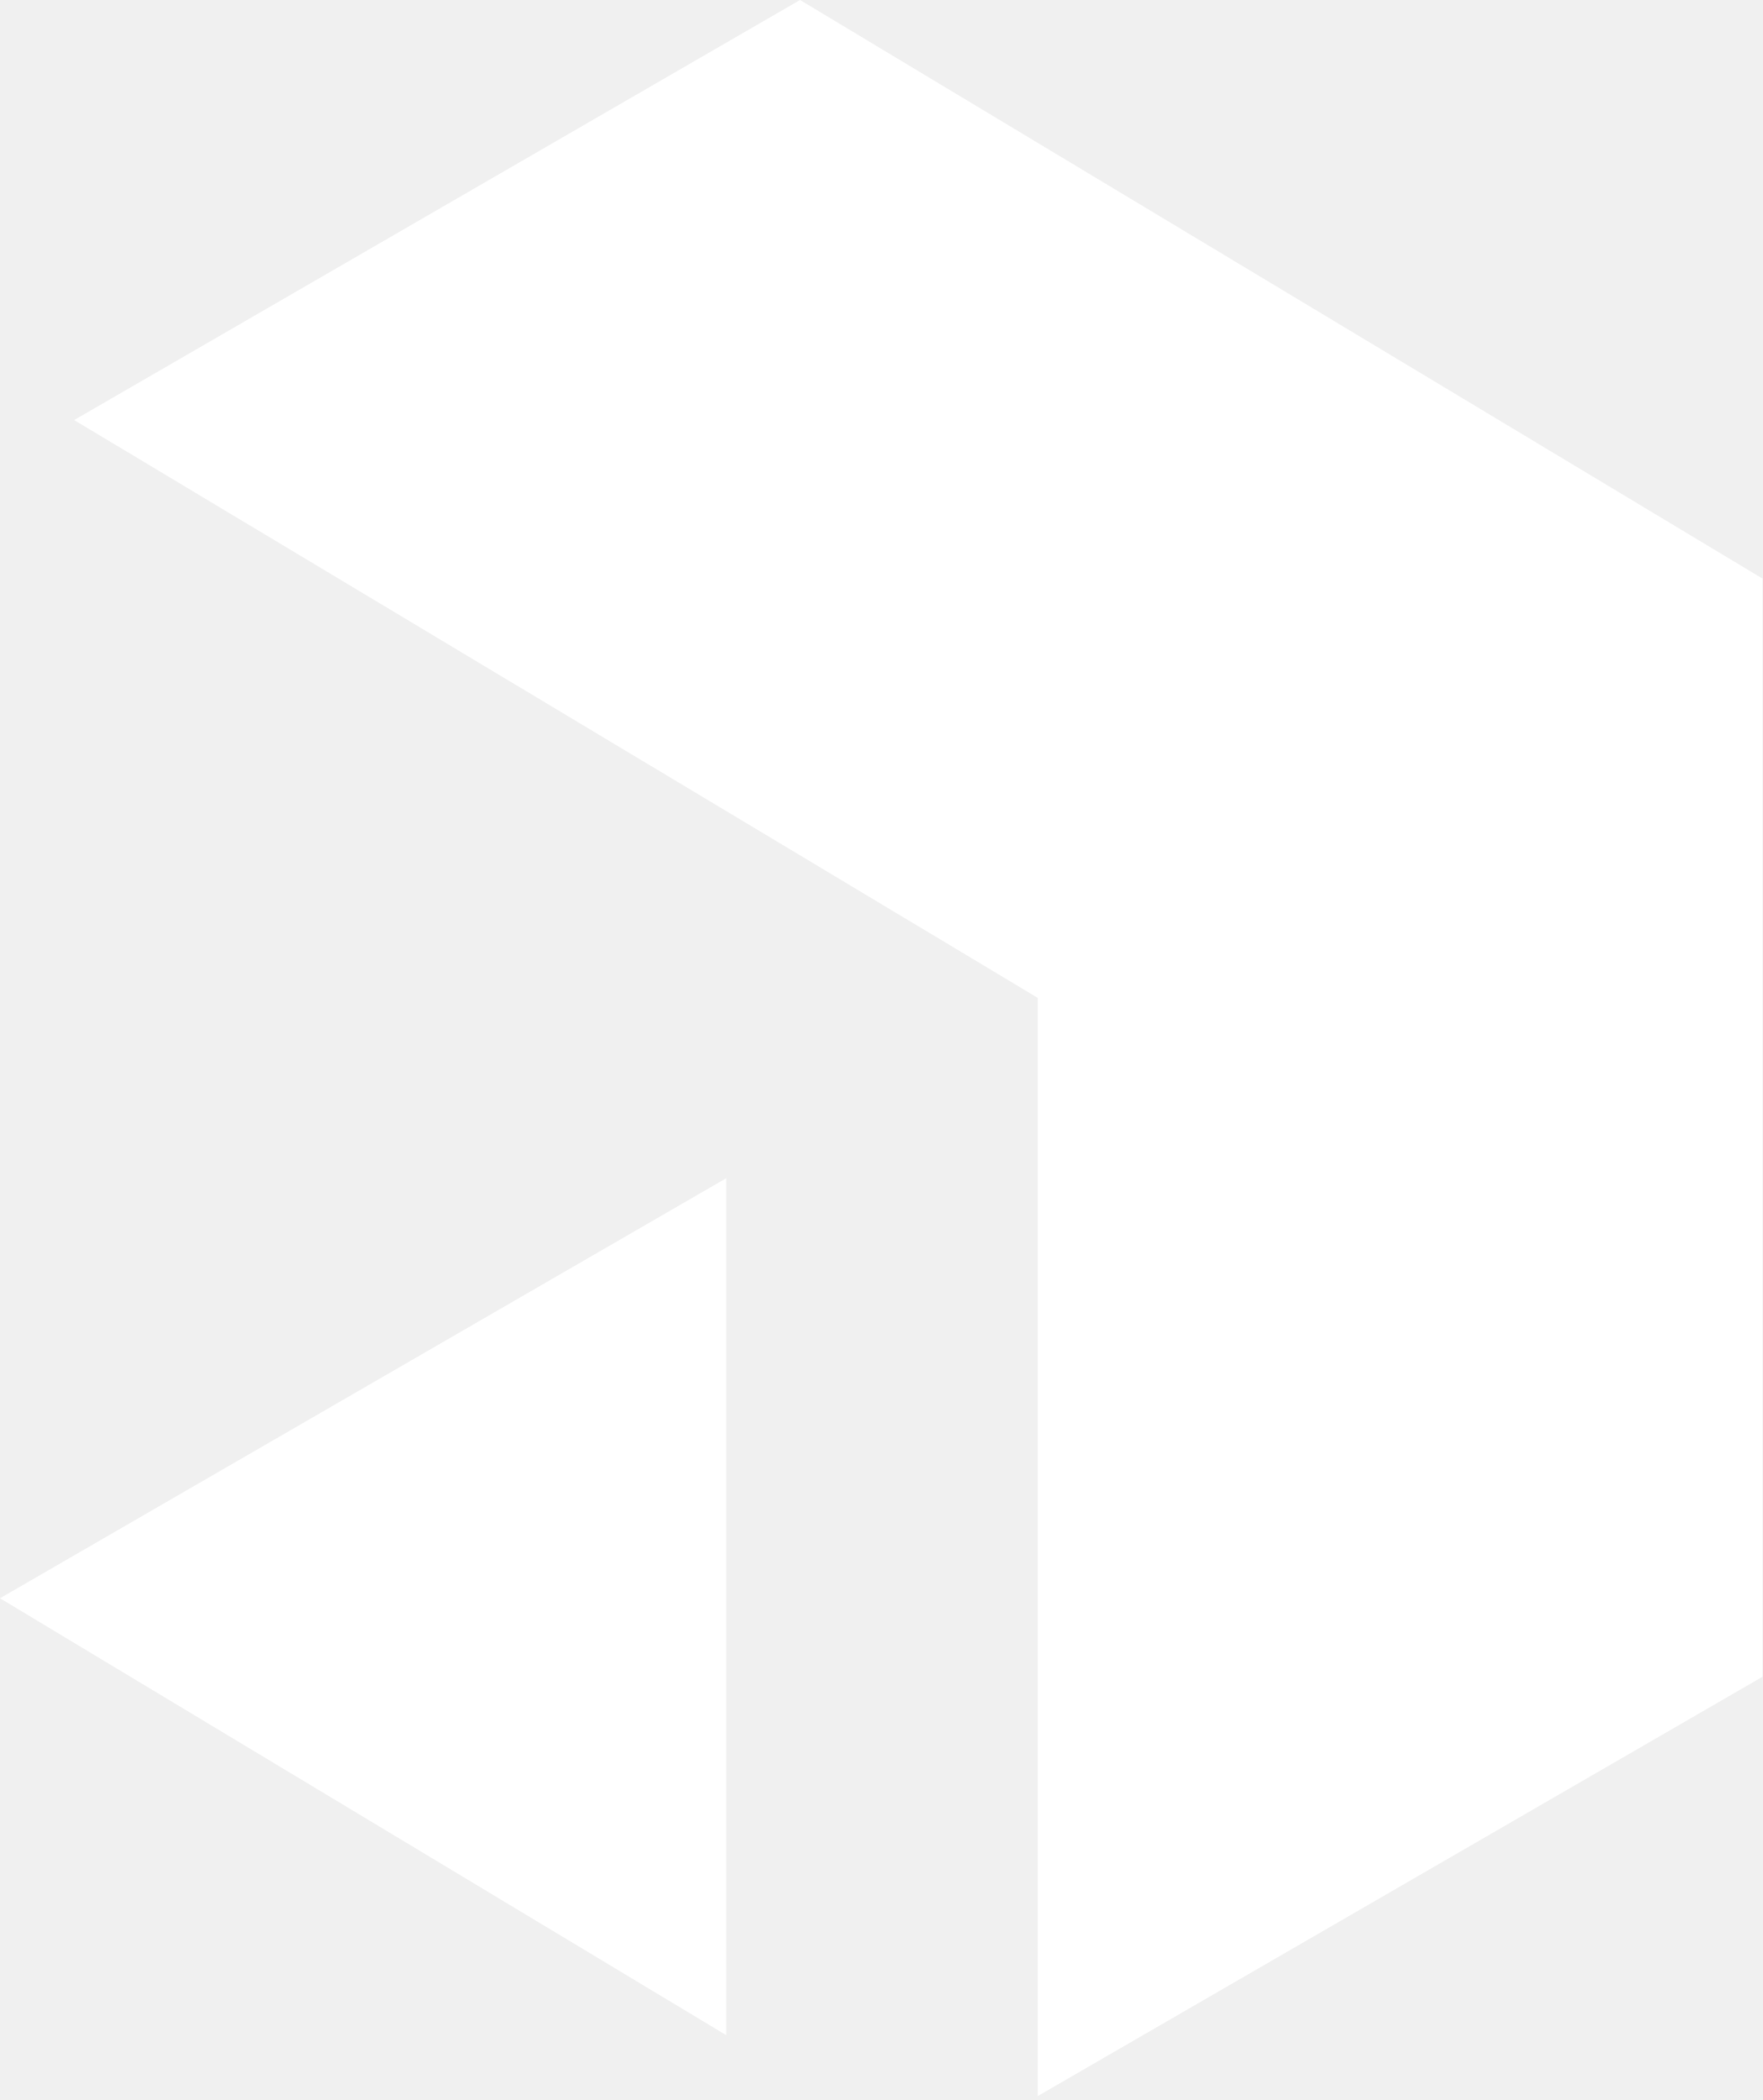
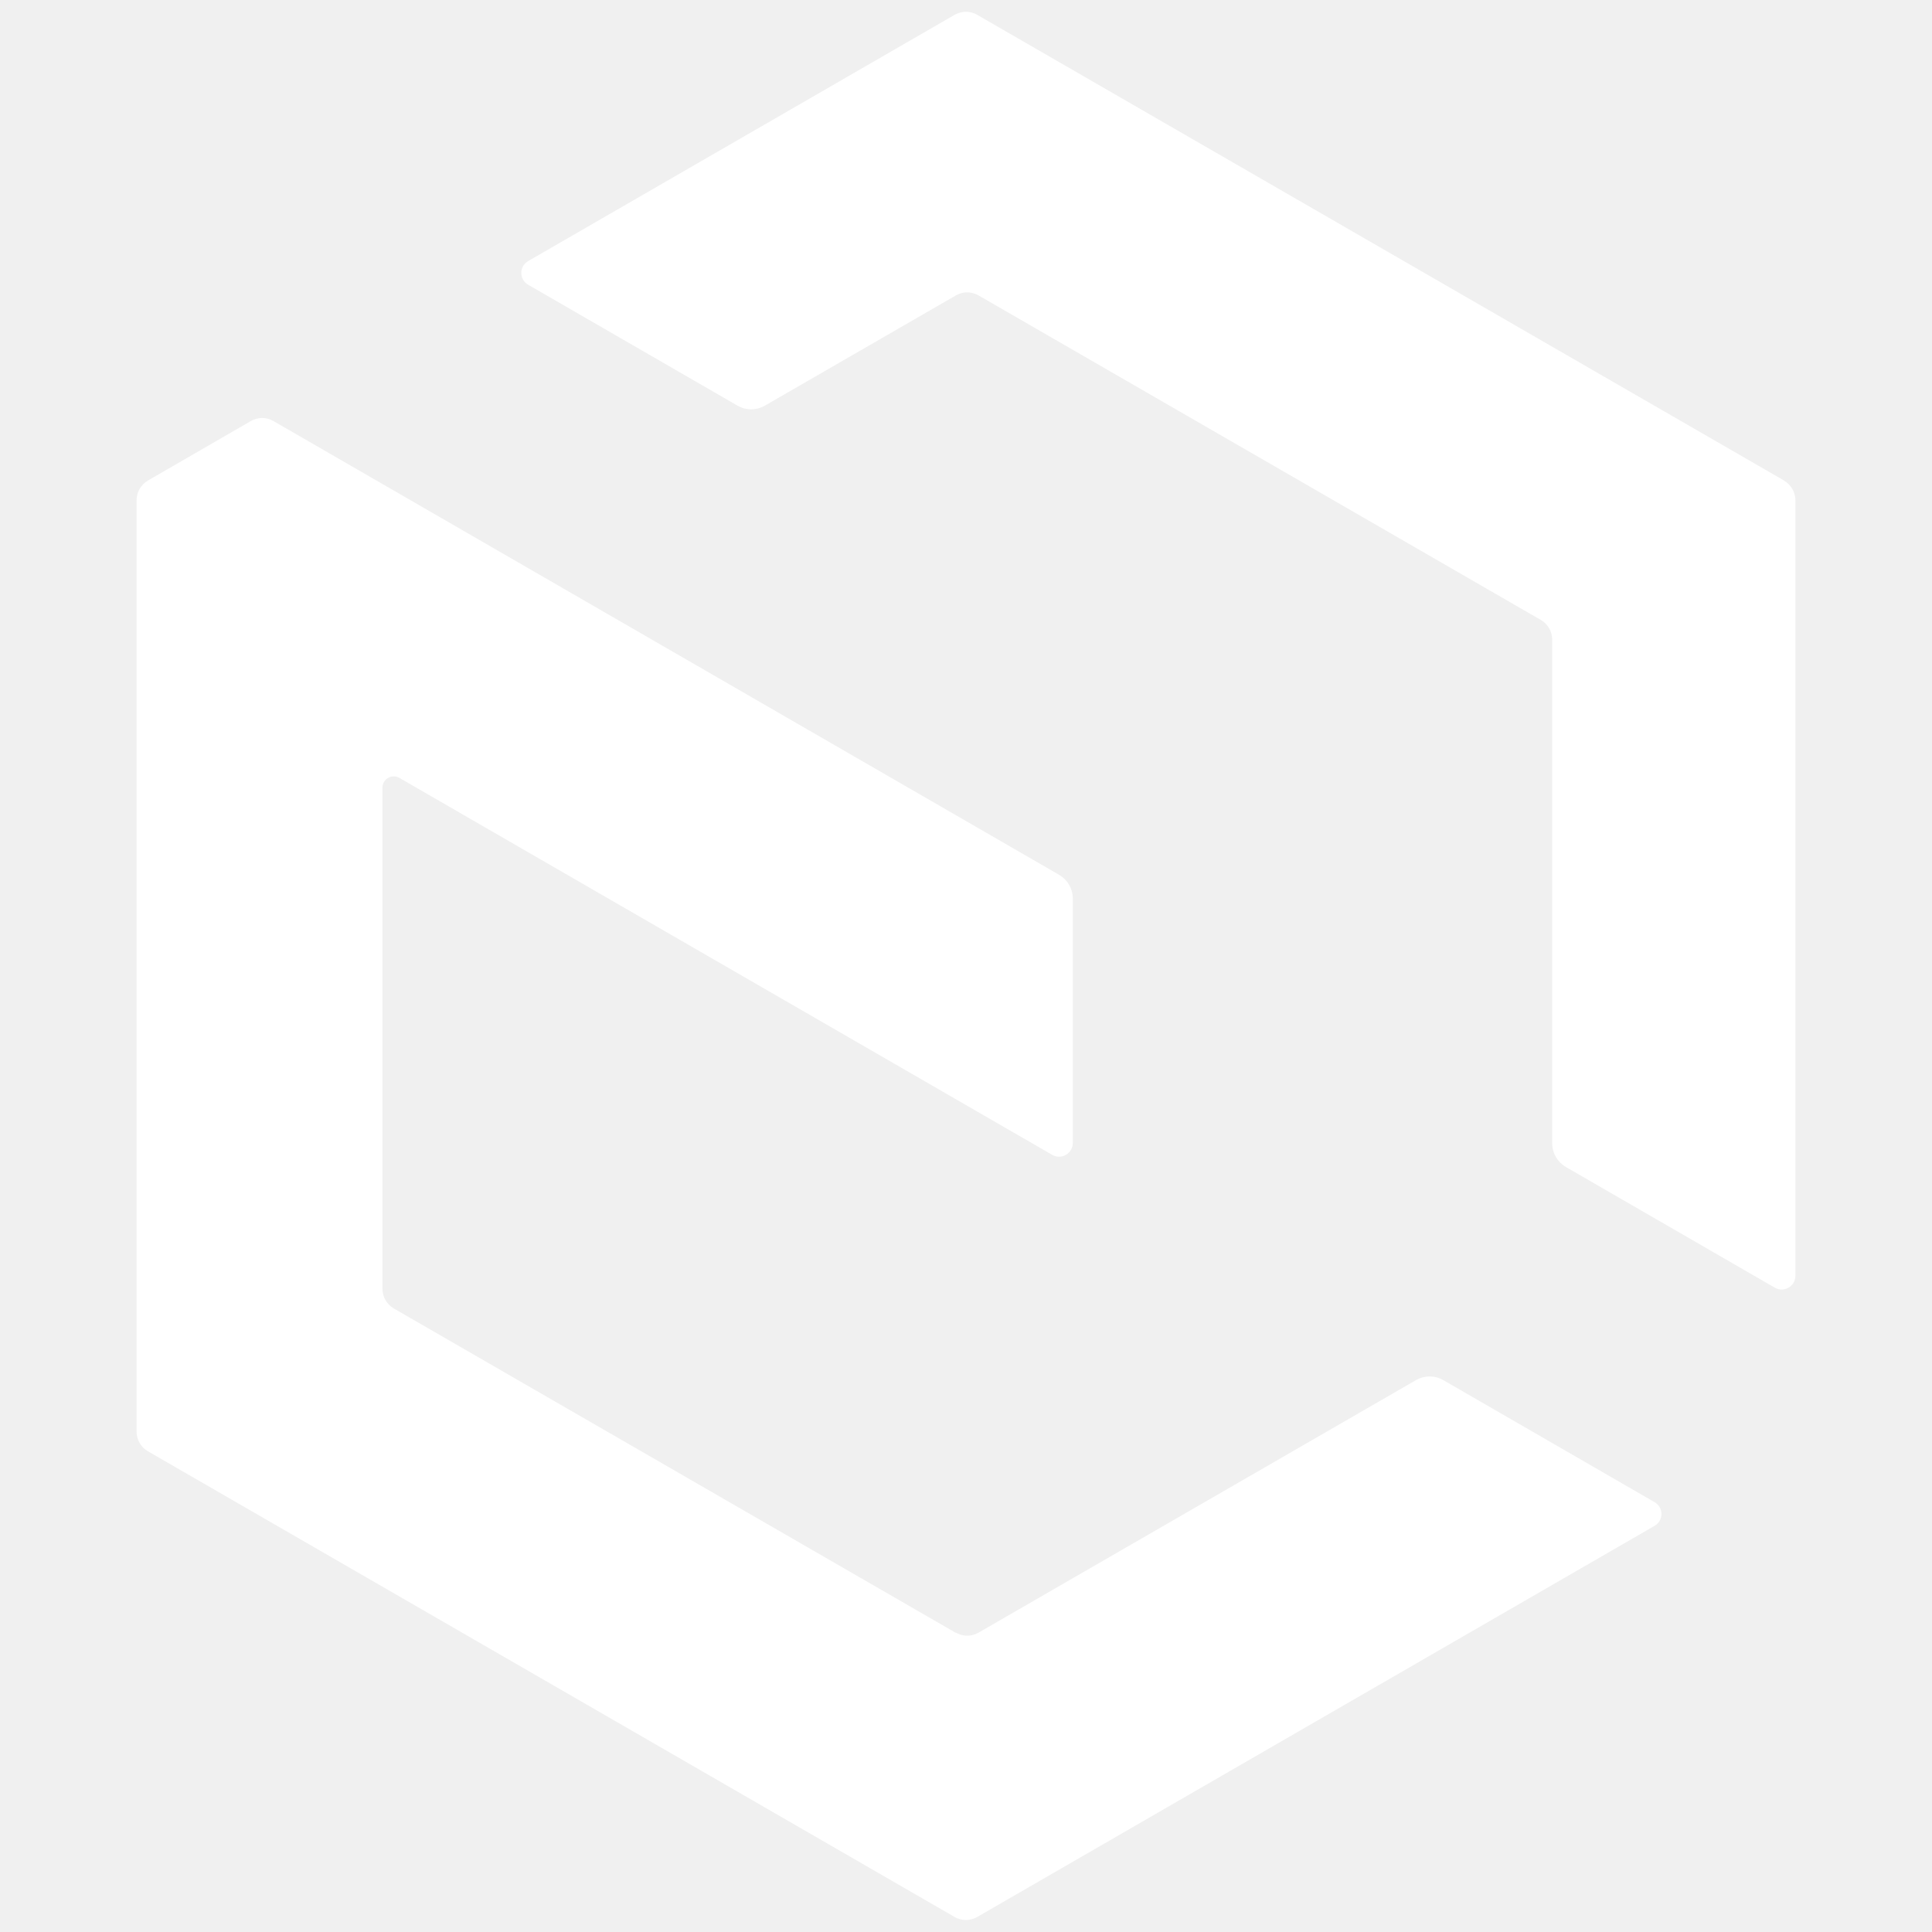
- <svg xmlns="http://www.w3.org/2000/svg" viewBox="0 0 256 305" width="256" height="305" preserveAspectRatio="xMidYMid">
-   <path fill="#fff" d="M116.204 0 256 84.031v159.5l-105.265 60.896v-159.5L10.772 61.008 116.204 0ZM105.49 171.121v124.463L0 232.13l105.489-61.008Z" />
+ <svg xmlns="http://www.w3.org/2000/svg" width="256" height="256" viewBox="0 0 256 256" fill="none">
+   <path d="M126.675 216.375L52.175 173.375C51.25 172.825 50.675 171.85 50.675 170.775V104.375C50.675 103.225 51.925 102.5 52.925 103.075L139.425 153.025C140.625 153.725 142.15 152.85 142.15 151.45V119.05C142.15 117.75 141.45 116.575 140.35 115.925L36.25 55.8C35.325 55.25 34.175 55.25 33.225 55.8L19.6 63.675C18.675 64.225 18.1 65.2 18.1 66.275V189.7C18.1 190.775 18.675 191.775 19.6 192.3L126.475 254C127.4 254.55 128.55 254.55 129.5 254L219.25 202.175C220.45 201.475 220.45 199.75 219.25 199.05L191.25 182.875C190.125 182.225 188.75 182.225 187.625 182.875L129.675 216.325C128.75 216.875 127.6 216.875 126.65 216.325L126.675 216.375Z" fill="#fff" />
+   <path d="M236.4 63.675L129.5 1.975C128.575 1.425 127.425 1.425 126.475 1.975L69.975 34.6C68.775 35.3 68.775 37.025 69.975 37.725L97.725 53.75C98.85 54.4 100.225 54.4 101.35 53.75L126.65 39.15C127.575 38.6 128.725 38.6 129.675 39.15L204.175 82.15C205.1 82.7 205.675 83.675 205.675 84.75V151.5C205.675 152.8 206.375 153.975 207.475 154.625L235.175 170.625C236.375 171.325 237.9 170.45 237.9 169.05V66.3C237.9 65.225 237.325 64.225 236.4 63.7V63.675Z" fill="#fff" />
</svg>
